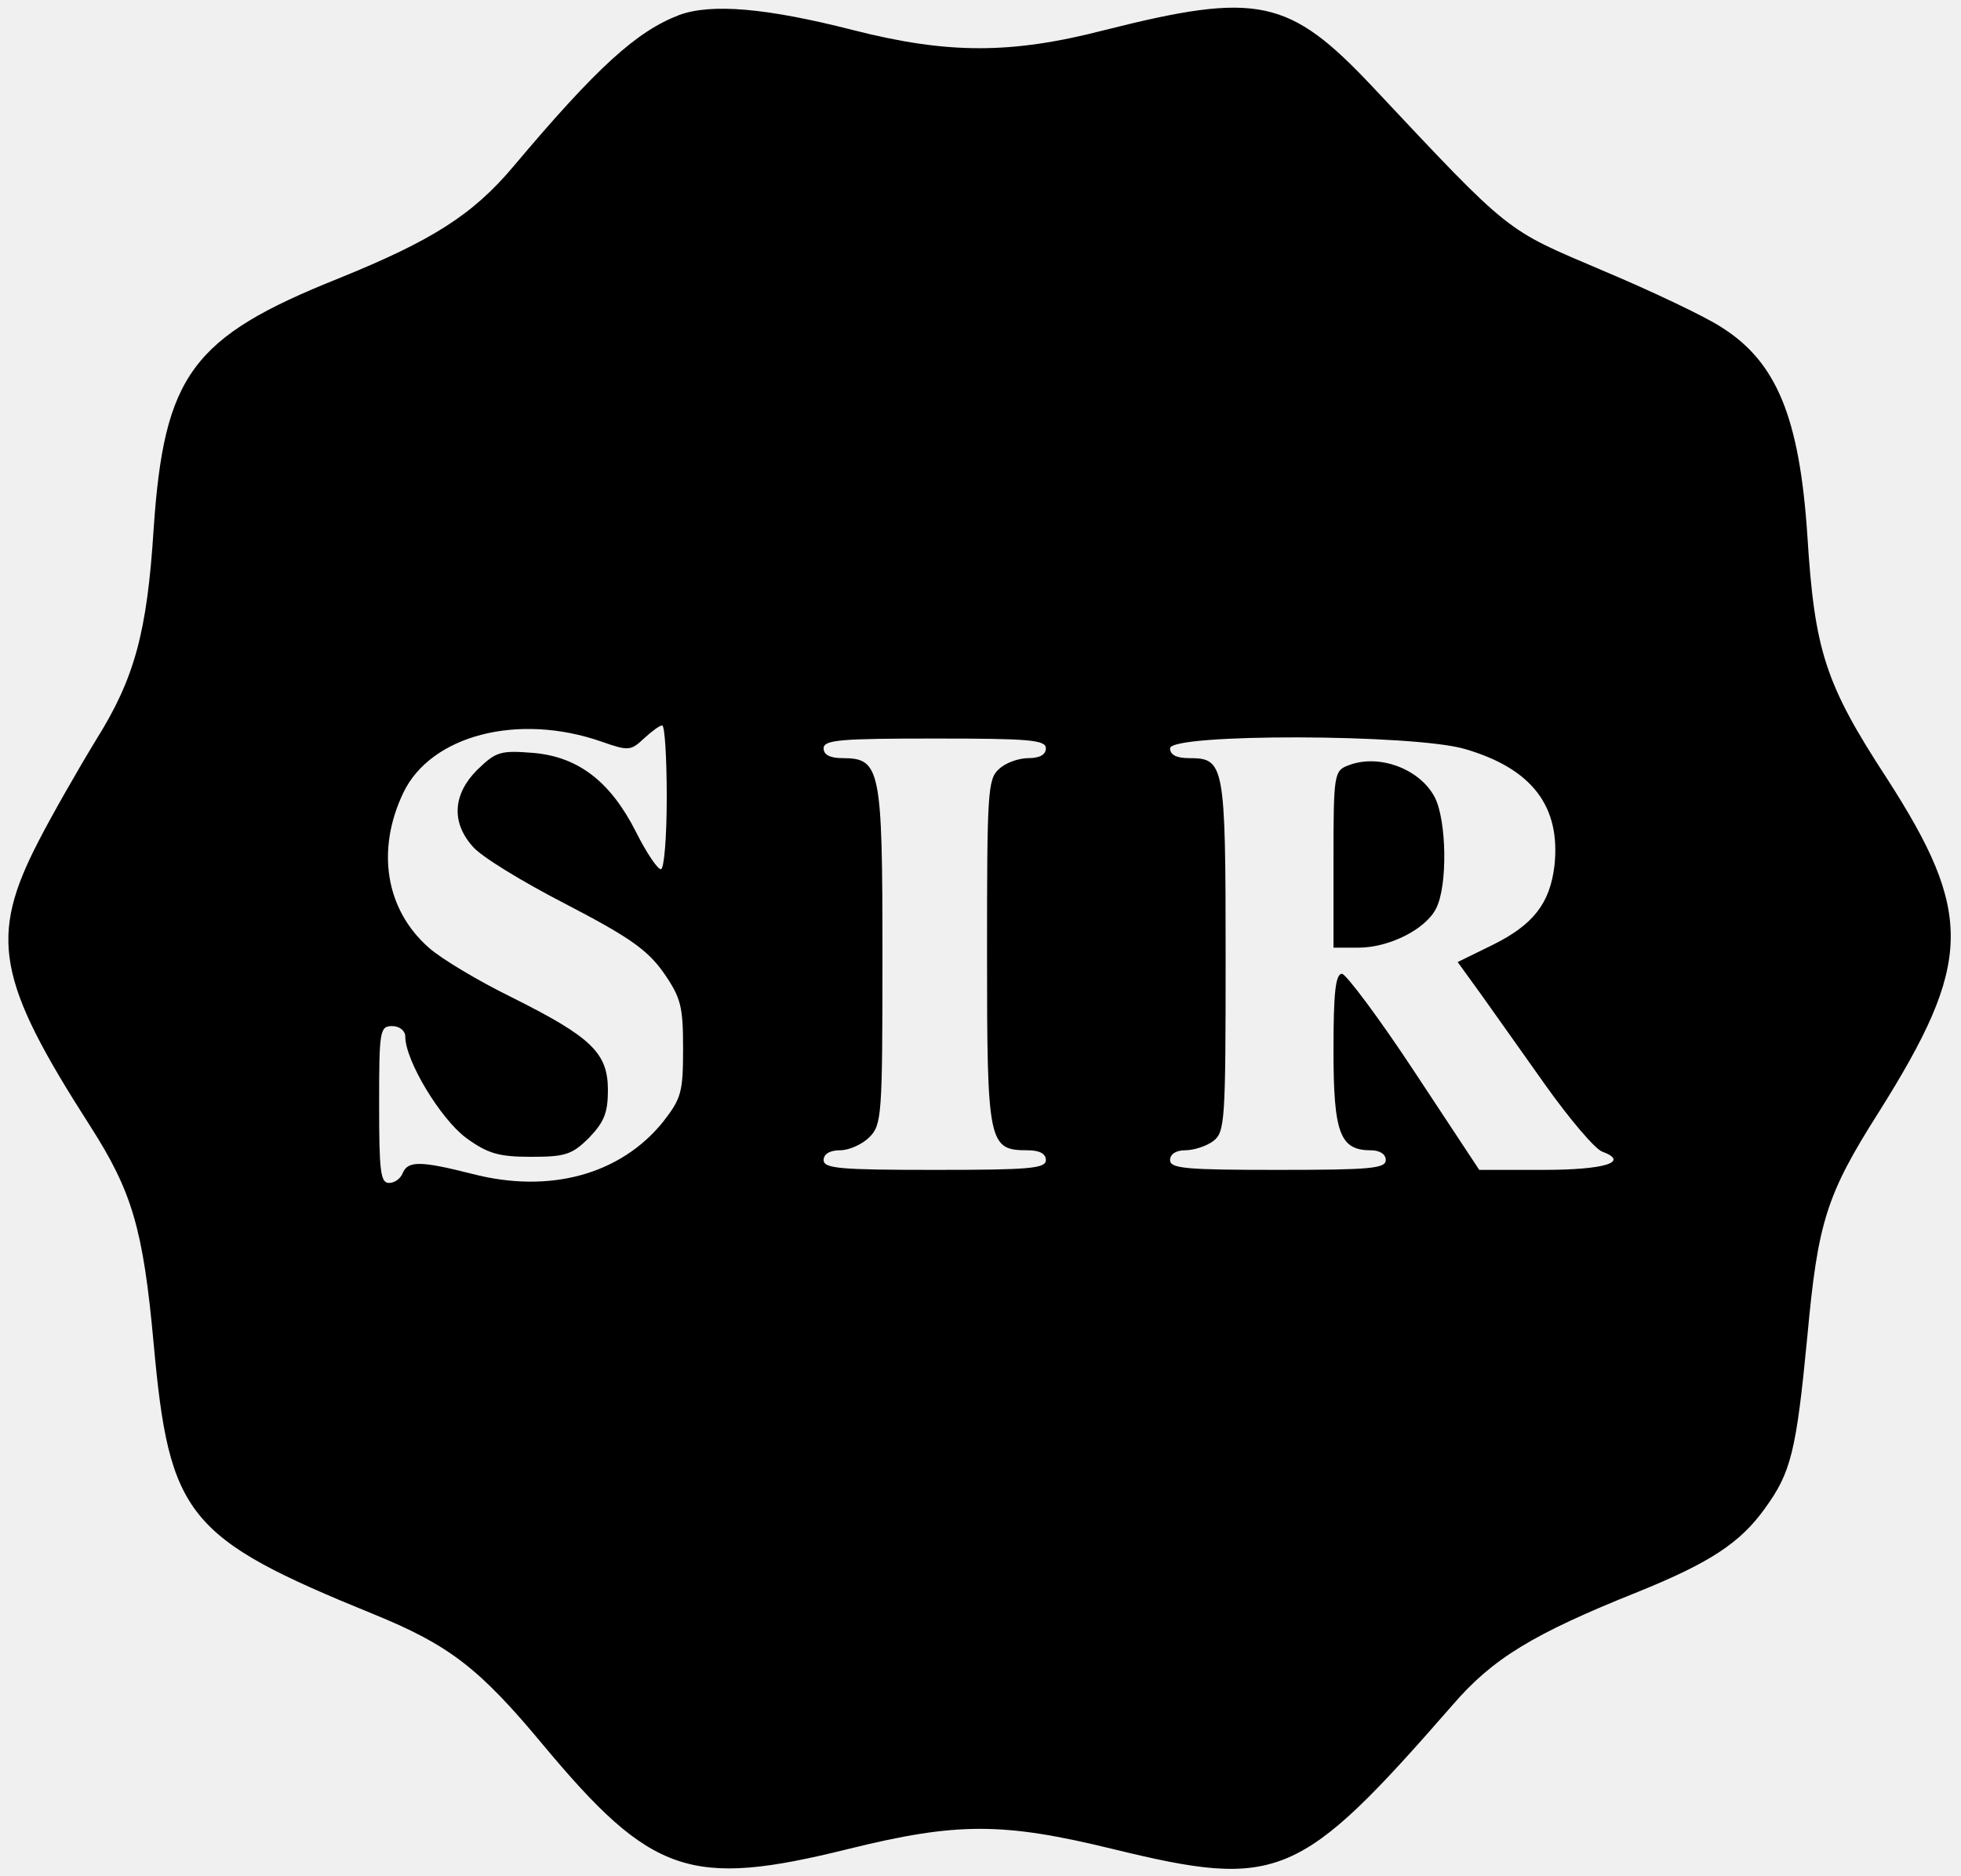
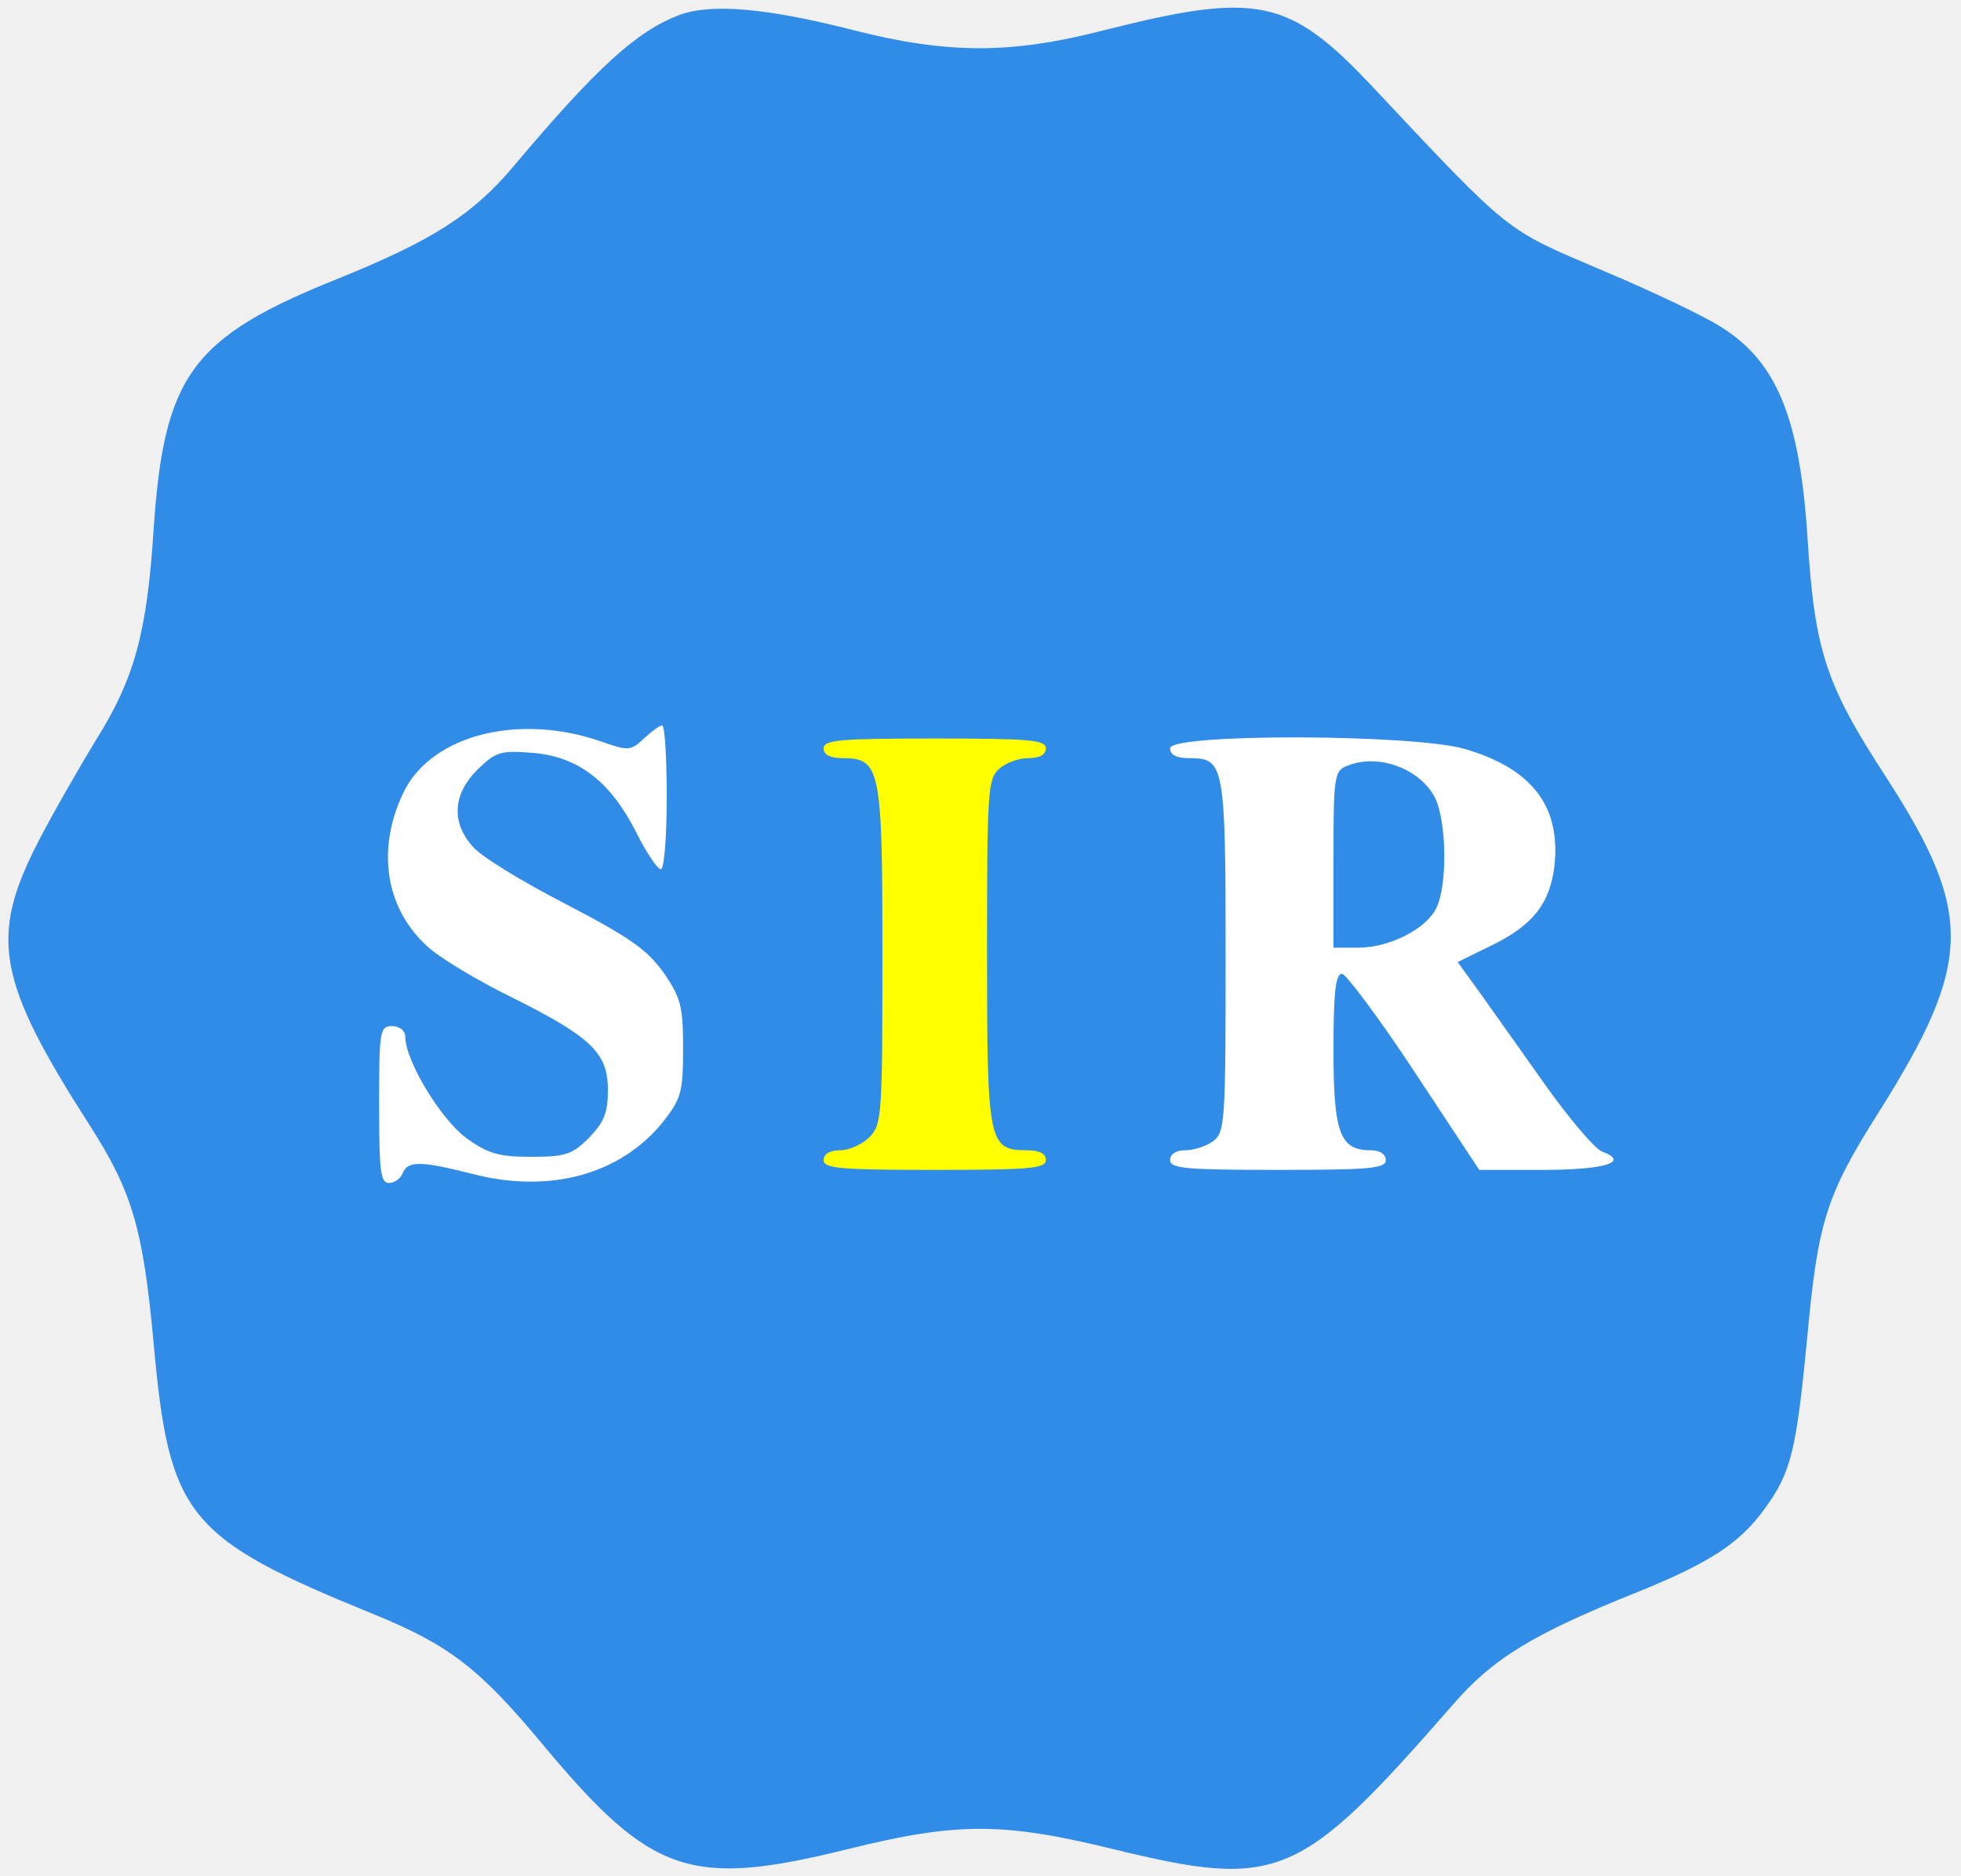
<svg xmlns="http://www.w3.org/2000/svg" version="1.0" width="300pt" height="287pt" viewBox="0 0 300 287" preserveAspectRatio="xMidYMid meet">
-   <g transform="translate(0,287) scale(0.1,-0.1)" fill="#000000" stroke="none">
-     <path d="M1039 2847 c-65 -25 -125 -79 -253 -231 -63 -75 -125 -114 -268 -172 -225 -90 -267 -148 -283 -384 -10 -157 -29 -228 -88 -322 -28 -46 -68 -116 -88 -155 -76 -147 -64 -213 79 -436 64 -100 81 -157 97 -332 24 -265 50 -298 337 -415 115 -47 161 -82 259 -200 166 -199 225 -219 467 -159 166 41 236 41 404 0 254 -62 286 -48 520 220 61 71 123 109 283 173 111 45 157 75 195 128 40 55 48 87 65 264 16 174 29 216 109 342 144 229 146 304 12 512 -94 144 -110 195 -121 370 -12 181 -47 266 -131 319 -24 16 -106 55 -182 87 -150 64 -138 53 -352 281 -128 136 -176 146 -410 87 -143 -37 -240 -37 -385 0 -133 34 -217 41 -266 23z m-118 -1112 c40 -14 44 -14 64 5 12 11 24 20 28 20 4 0 7 -49 7 -110 0 -61 -4 -110 -9 -110 -5 0 -22 25 -38 57 -39 77 -88 115 -157 121 -51 4 -57 2 -86 -26 -37 -37 -40 -80 -7 -117 12 -15 76 -54 142 -88 98 -51 125 -70 150 -105 27 -39 30 -52 30 -117 0 -67 -3 -76 -31 -112 -65 -80 -173 -110 -292 -79 -79 20 -98 20 -106 1 -3 -8 -12 -15 -21 -15 -13 0 -15 19 -15 120 0 113 1 120 20 120 11 0 20 -7 20 -16 0 -37 54 -126 93 -155 33 -24 50 -29 99 -29 52 0 63 3 89 29 23 24 29 38 29 73 0 57 -25 81 -147 142 -51 25 -108 59 -127 76 -66 58 -81 149 -39 237 42 88 176 123 304 78z m679 -10 c0 -10 -10 -15 -27 -15 -14 0 -35 -7 -45 -17 -17 -15 -18 -37 -18 -281 0 -292 2 -302 62 -302 18 0 28 -5 28 -15 0 -13 -26 -15 -170 -15 -144 0 -170 2 -170 15 0 9 9 15 25 15 14 0 34 9 45 20 19 19 20 33 20 278 0 286 -3 302 -61 302 -19 0 -29 5 -29 15 0 13 26 15 170 15 144 0 170 -2 170 -15z m641 -1 c103 -30 147 -88 137 -179 -7 -57 -32 -90 -95 -121 l-53 -26 34 -47 c18 -25 63 -89 100 -141 37 -52 76 -98 87 -102 43 -16 4 -28 -90 -28 l-98 0 -99 150 c-54 82 -105 150 -111 150 -10 0 -13 -30 -13 -117 0 -127 10 -153 57 -153 14 0 23 -6 23 -15 0 -13 -25 -15 -165 -15 -140 0 -165 2 -165 15 0 9 9 15 23 15 13 0 32 6 43 14 18 14 19 29 19 284 0 294 -2 302 -56 302 -19 0 -29 5 -29 15 0 23 373 22 451 -1z" />
-     <path d="M2063 1699 c-22 -8 -23 -13 -23 -144 l0 -135 38 0 c47 0 103 28 119 60 18 35 16 135 -2 170 -23 44 -86 67 -132 49z" />
+   <rect fill="#ffffff" height="130" id="svg_16" stroke="#000000" width="205.38" x="50.35" y="84.4" />
+   <rect fill="#ffff00" height="113.85" id="svg_15" stroke="#000000" transform="matrix(1 0 0 1 0 0)" width="62.31" x="111.89" y="91.32" />
+   <g fill="#318CE7" transform="translate(0,287) scale(0.1,-0.1)">
+     <path d="m1039,2847c-65,-25 -125,-79 -253,-231c-63,-75 -125,-114 -268,-172c-225,-90 -267,-148 -283,-384c-10,-157 -29,-228 -88,-322c-28,-46 -68,-116 -88,-155c-76,-147 -64,-213 79,-436c64,-100 81,-157 97,-332c24,-265 50,-298 337,-415c115,-47 161,-82 259,-200c166,-199 225,-219 467,-159c166,41 236,41 404,0c254,-62 286,-48 520,220c61,71 123,109 283,173c111,45 157,75 195,128c40,55 48,87 65,264c16,174 29,216 109,342c144,229 146,304 12,512c-94,144 -110,195 -121,370c-12,181 -47,266 -131,319c-24,16 -106,55 -182,87c-150,64 -138,53 -352,281c-128,136 -176,146 -410,87c-143,-37 -240,-37 -385,0c-133,34 -217,41 -266,23zm-118,-1112c40,-14 44,-14 64,5c12,11 24,20 28,20c4,0 7,-49 7,-110c0,-61 -4,-110 -9,-110c-5,0 -22,25 -38,57c-39,77 -88,115 -157,121c-51,4 -57,2 -86,-26c-37,-37 -40,-80 -7,-117c12,-15 76,-54 142,-88c98,-51 125,-70 150,-105c27,-39 30,-52 30,-117c0,-67 -3,-76 -31,-112c-65,-80 -173,-110 -292,-79c-79,20 -98,20 -106,1c-3,-8 -12,-15 -21,-15c-13,0 -15,19 -15,120c0,113 1,120 20,120c11,0 20,-7 20,-16c0,-37 54,-126 93,-155c33,-24 50,-29 99,-29c52,0 63,3 89,29c23,24 29,38 29,73c0,57 -25,81 -147,142c-51,25 -108,59 -127,76c-66,58 -81,149 -39,237c42,88 176,123 304,78zm679,-10c0,-10 -10,-15 -27,-15c-14,0 -35,-7 -45,-17c-17,-15 -18,-37 -18,-281c0,-292 2,-302 62,-302c18,0 28,-5 28,-15c0,-13 -26,-15 -170,-15c-144,0 -170,2 -170,15c0,9 9,15 25,15c14,0 34,9 45,20c19,19 20,33 20,278c0,286 -3,302 -61,302c-19,0 -29,5 -29,15c0,13 26,15 170,15c144,0 170,-2 170,-15zm641,-1c103,-30 147,-88 137,-179c-7,-57 -32,-90 -95,-121l-53,-26l34,-47c18,-25 63,-89 100,-141c37,-52 76,-98 87,-102c43,-16 4,-28 -90,-28l-98,0l-99,150c-54,82 -105,150 -111,150c-10,0 -13,-30 -13,-117c0,-127 10,-153 57,-153c14,0 23,-6 23,-15c0,-13 -25,-15 -165,-15c-140,0 -165,2 -165,15c0,9 9,15 23,15c13,0 32,6 43,14c18,14 19,29 19,284c0,294 -2,302 -56,302c-19,0 -29,5 -29,15c0,23 373,22 451,-1z" />
+     <path d="m2063,1699c-22,-8 -23,-13 -23,-144l0,-135l38,0c47,0 103,28 119,60c18,35 16,135 -2,170c-23,44 -86,67 -132,49z" />
  </g>
</svg>
